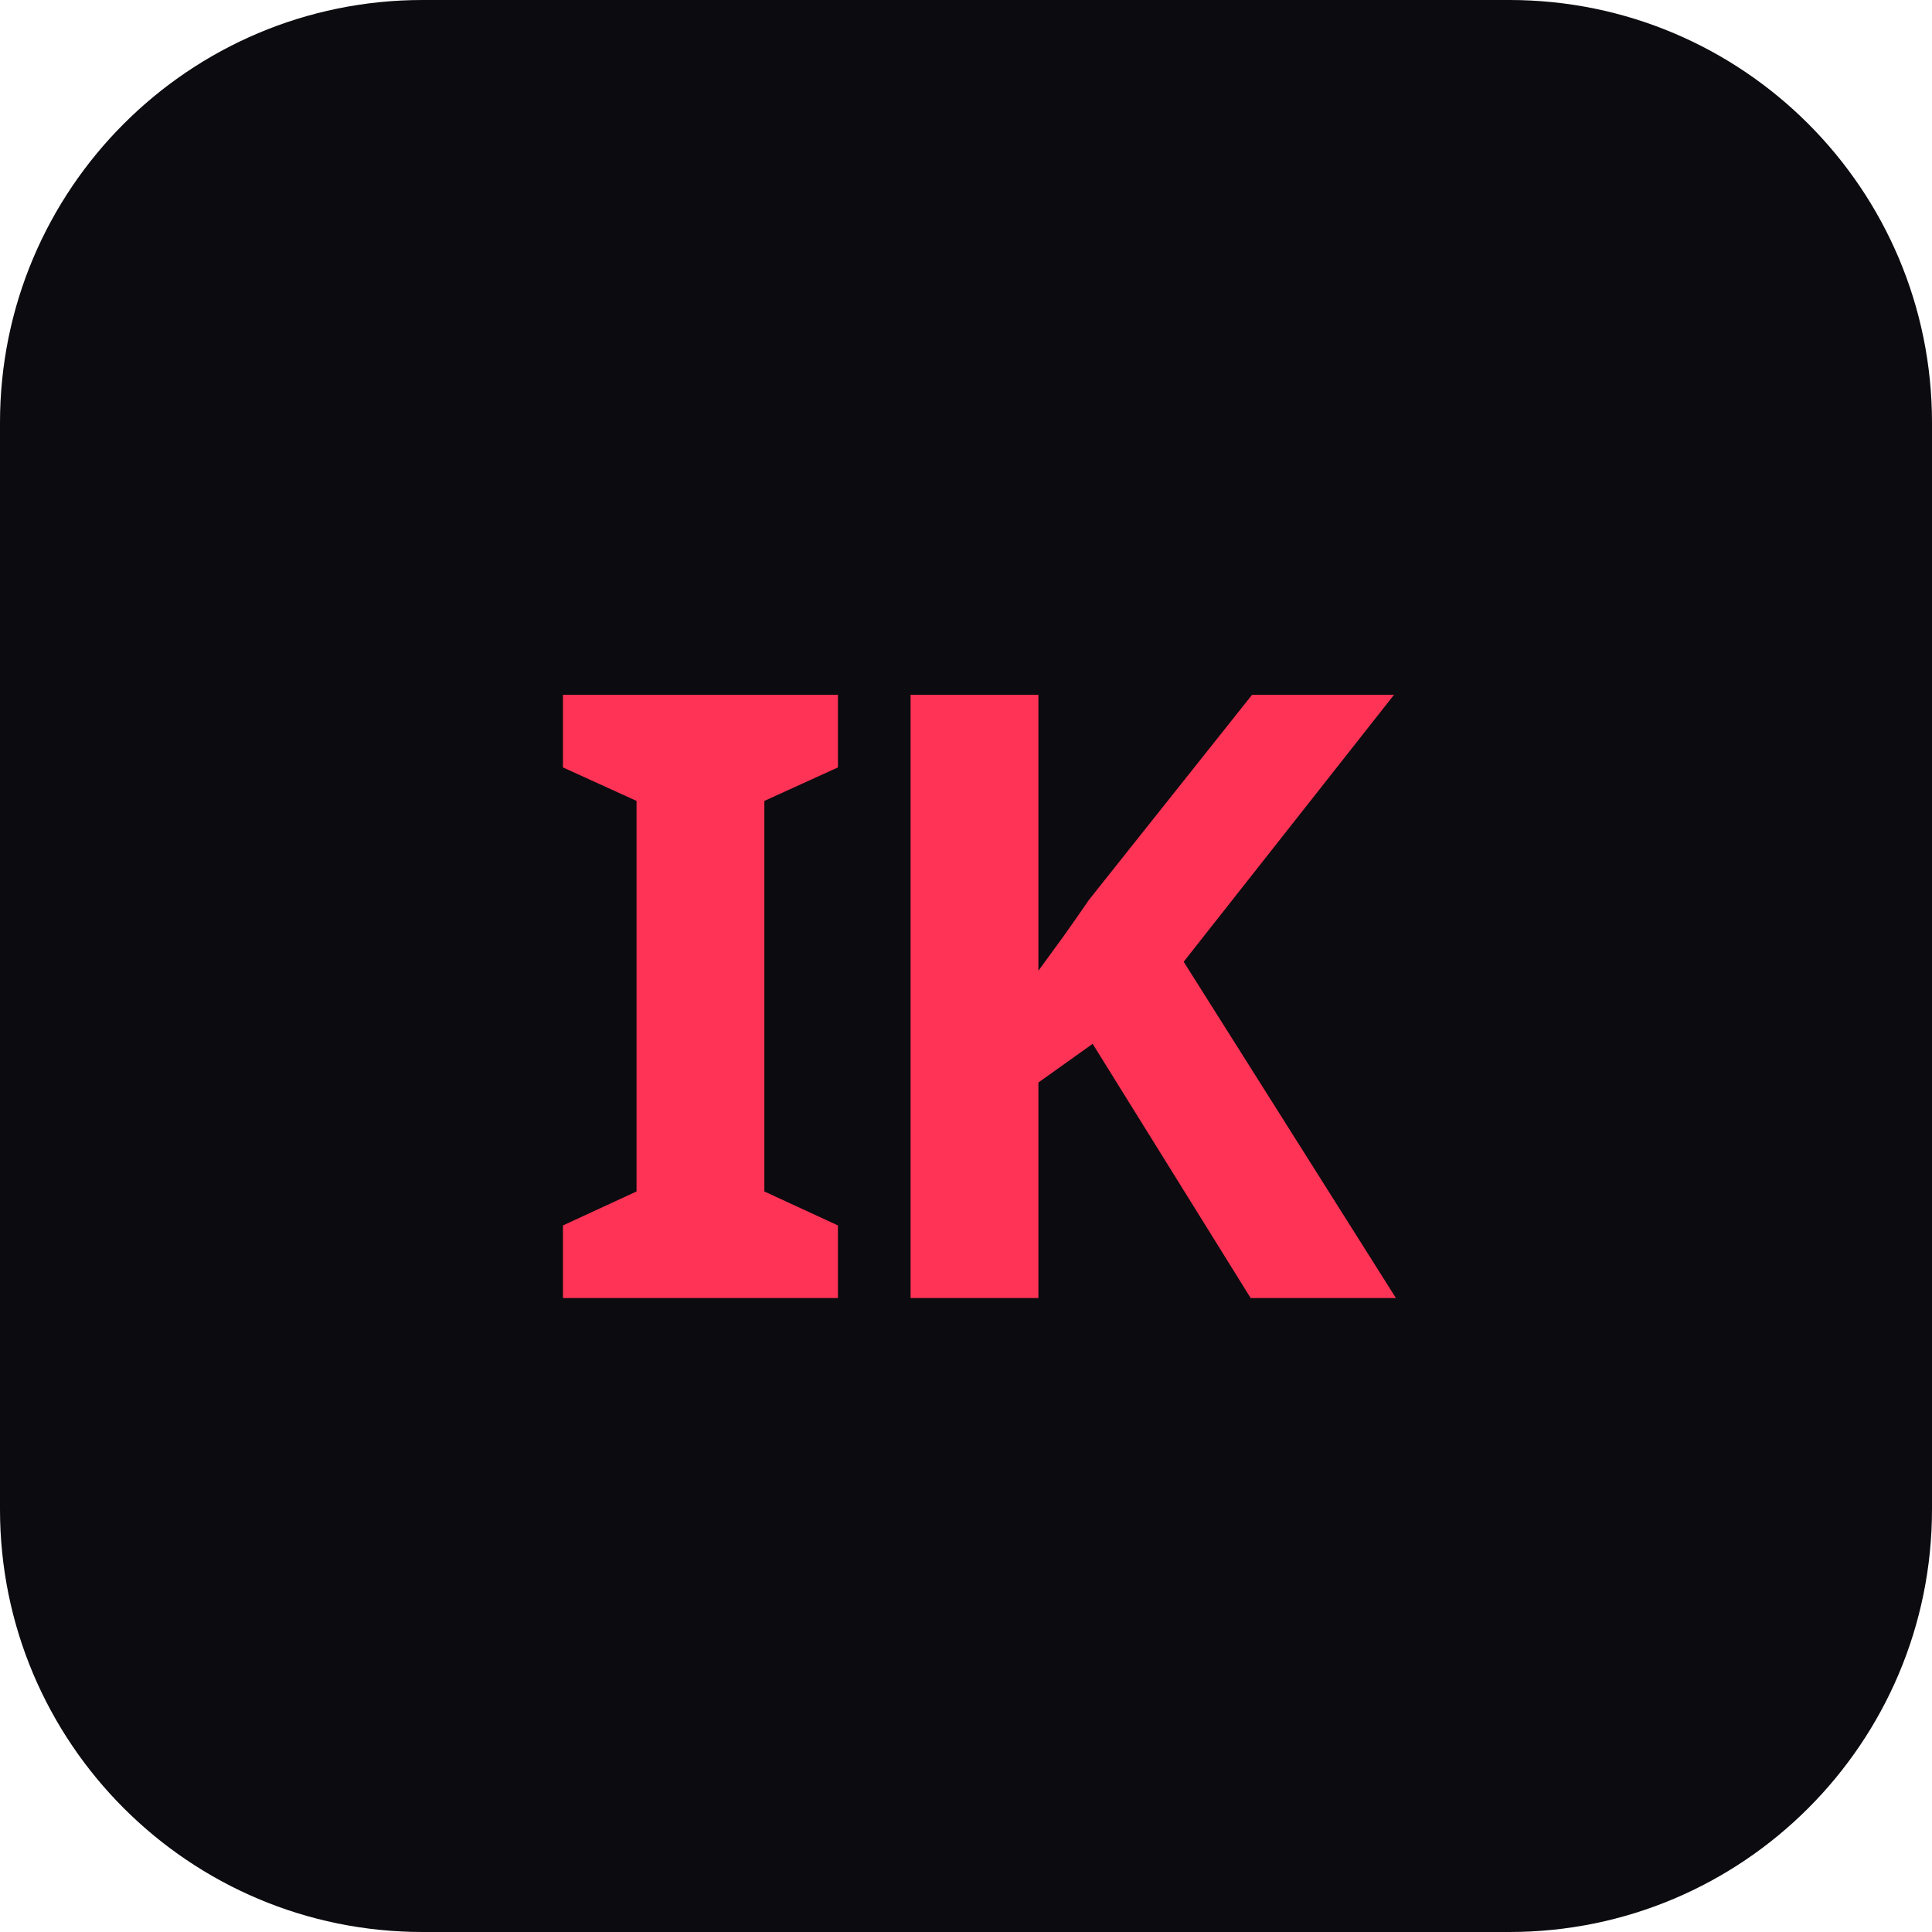
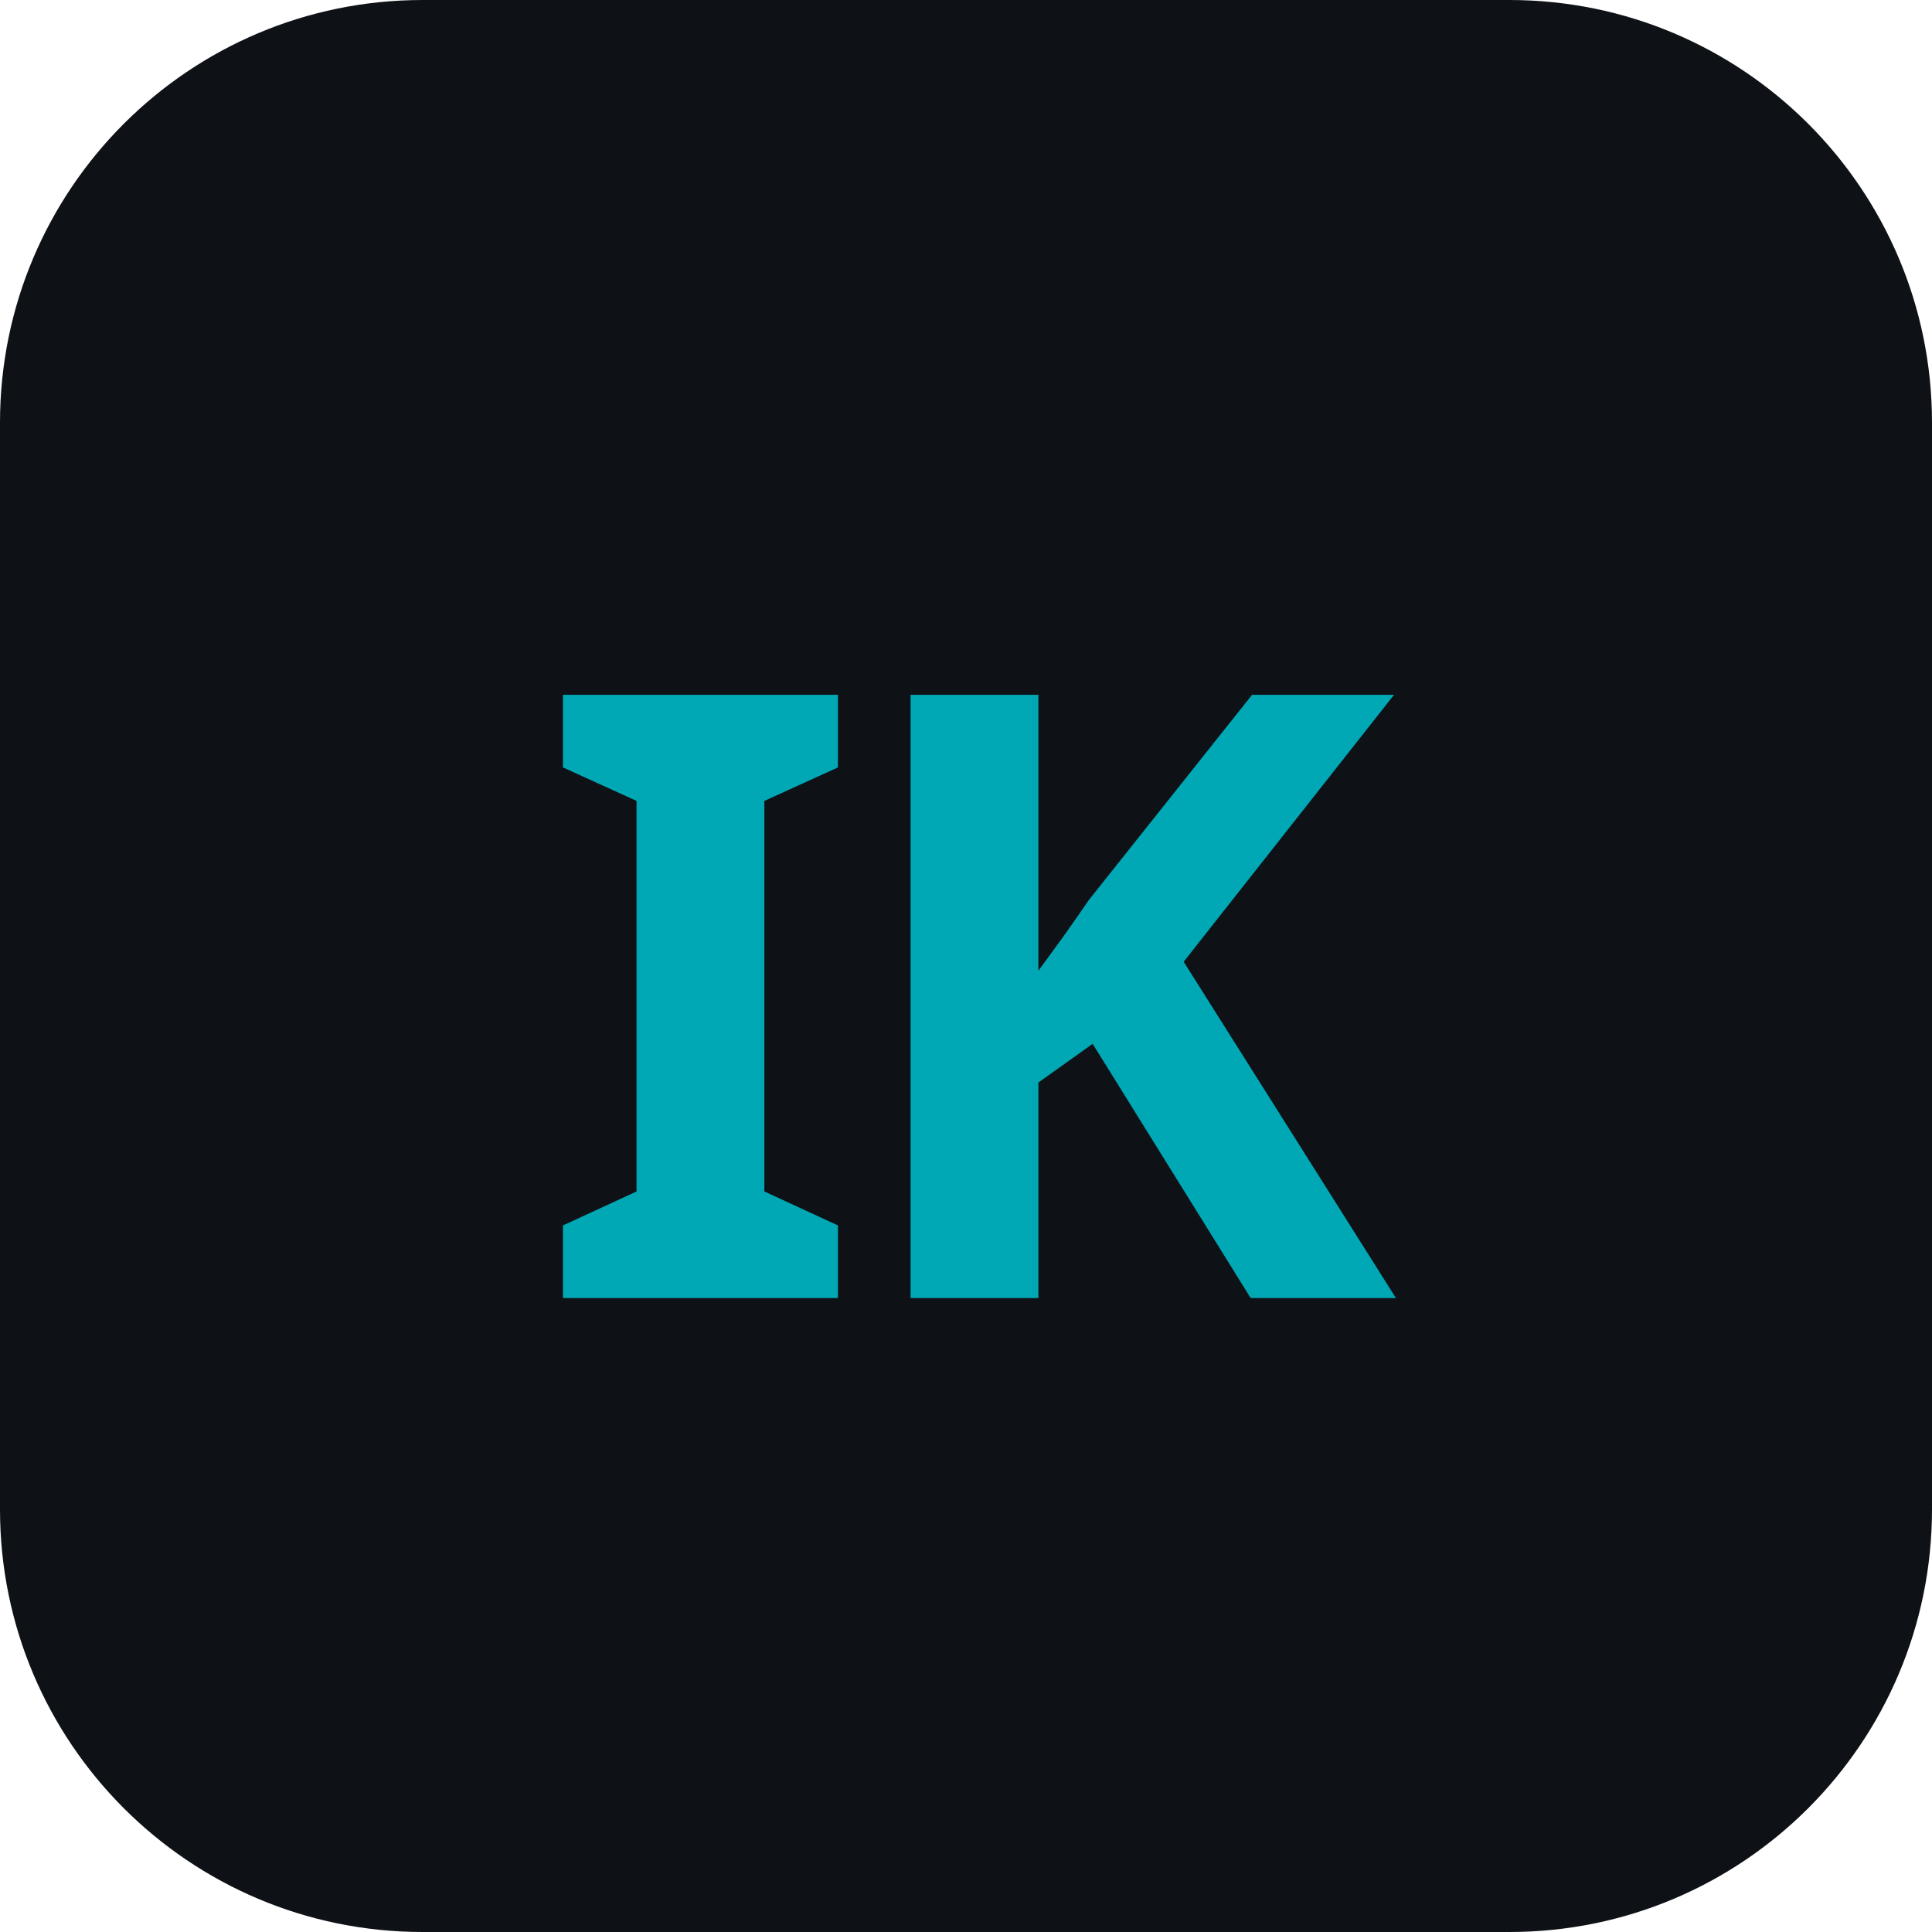
<svg xmlns="http://www.w3.org/2000/svg" viewBox="0 0 64 64">
-   <rect width="64" height="64" rx="14" fill="#0B0B10" />
-   <text x="32" y="43" text-anchor="middle" font-family="Archivo, system-ui, sans-serif" font-weight="800" font-size="28" letter-spacing="-1" fill="#FF3355">IK</text>
+   <rect width="64" height="64" rx="14" fill="#0E1116" />
+   <text x="32" y="43" text-anchor="middle" font-family="Archivo, system-ui, sans-serif" font-weight="800" font-size="28" letter-spacing="-1" fill="#00A8B5">IK</text>
</svg>
